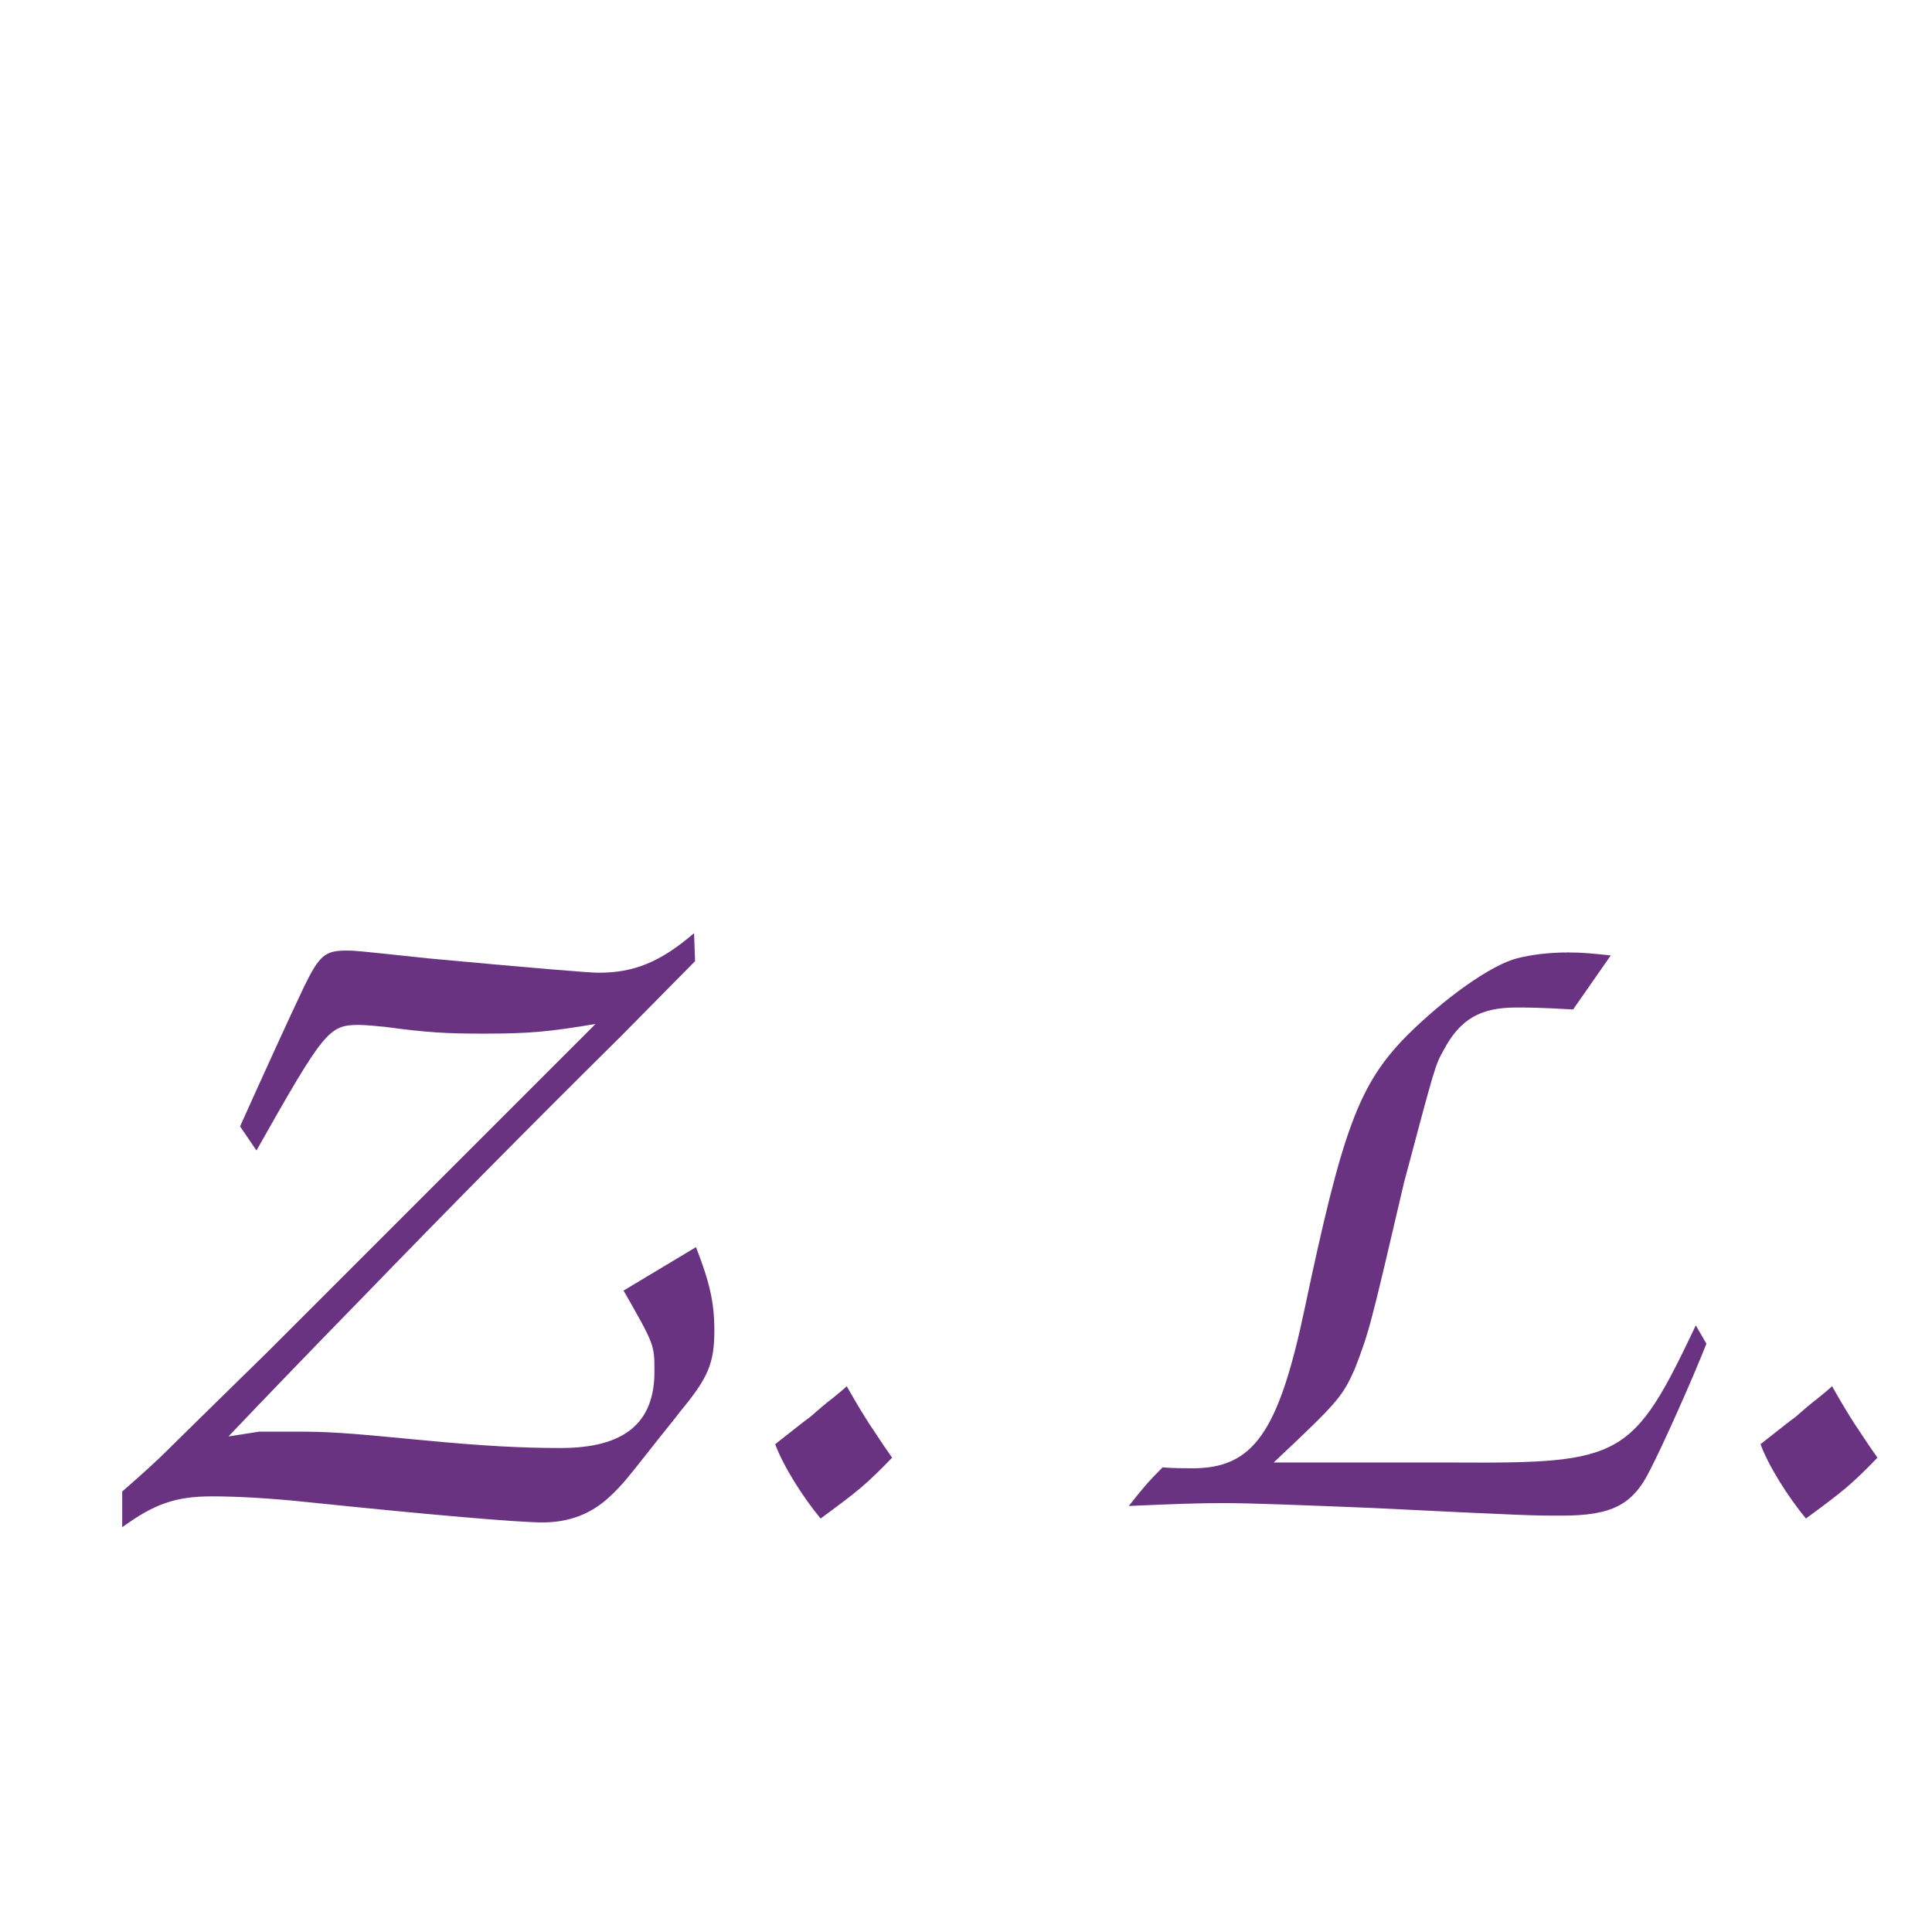
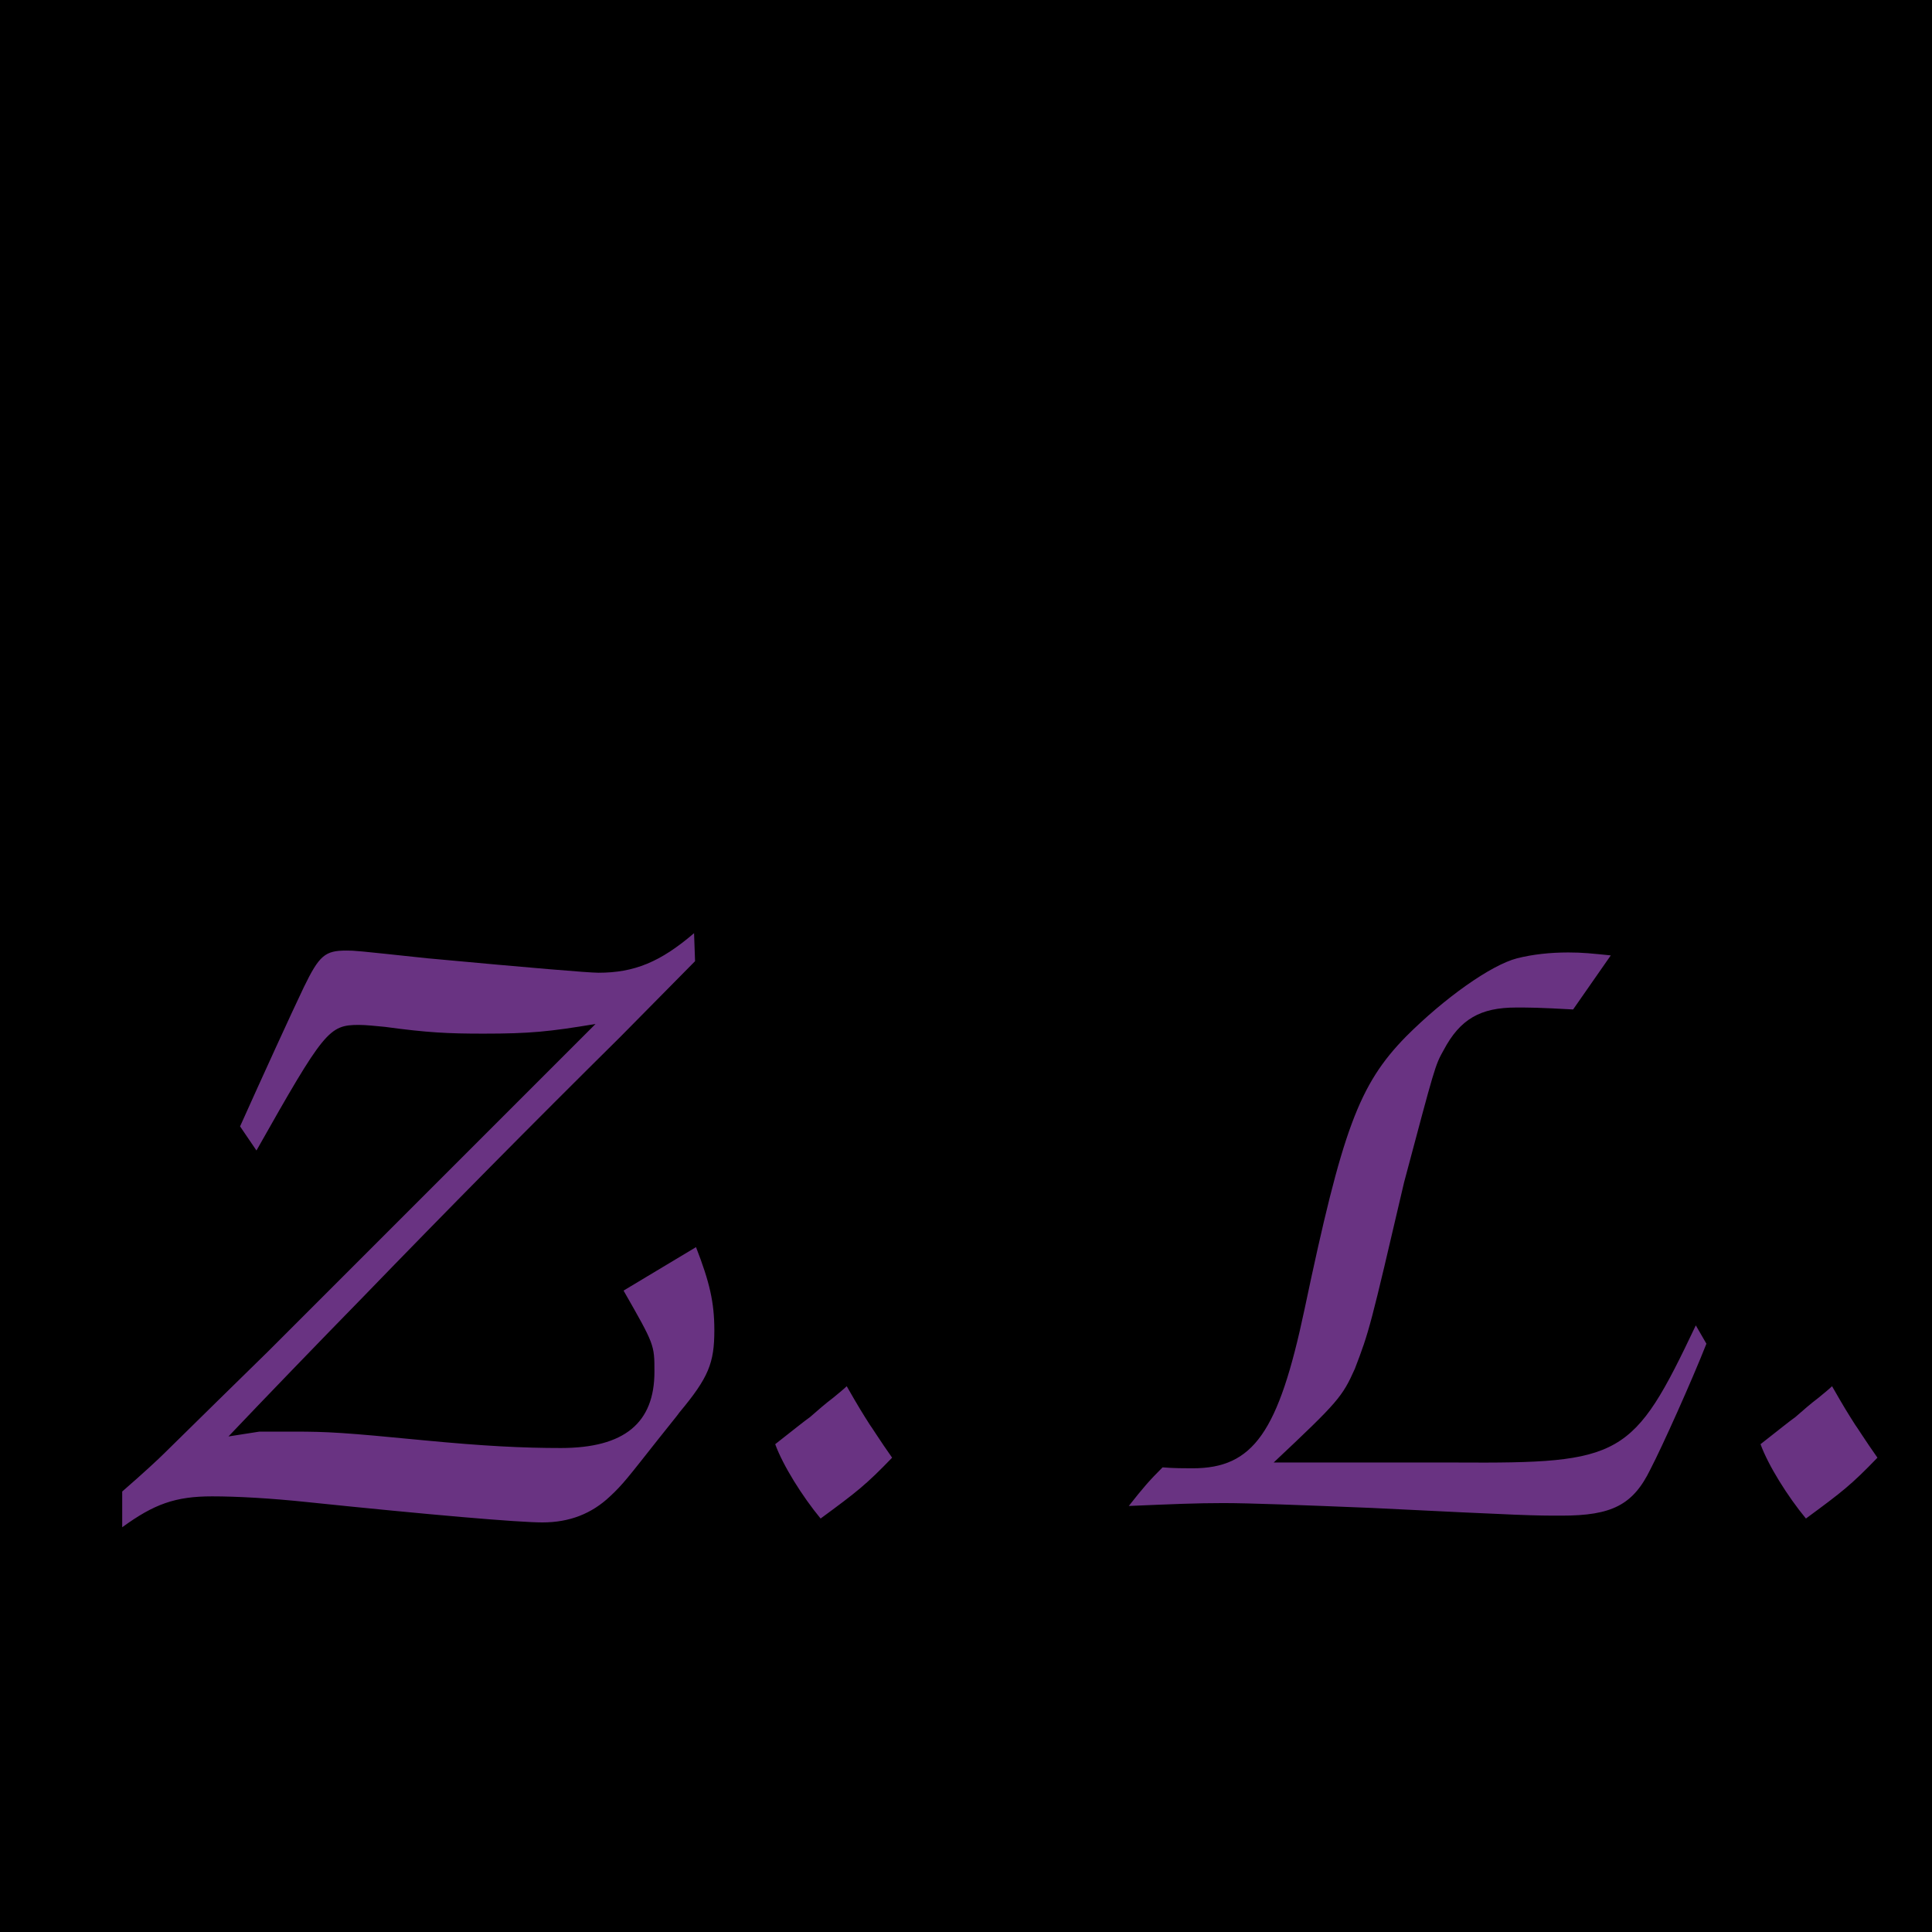
<svg xmlns="http://www.w3.org/2000/svg" width="512" height="512" viewBox="0 0 512 512">
+   <rect width="512" height="512" fill="black" />
  <text x="50%" y="50%" dy="0.3em" font-family="'Apple Chancery', cursive" font-size="256" fill="#693382" text-anchor="middle" dominant-baseline="middle">
    Z. L.
  </text>
</svg>
